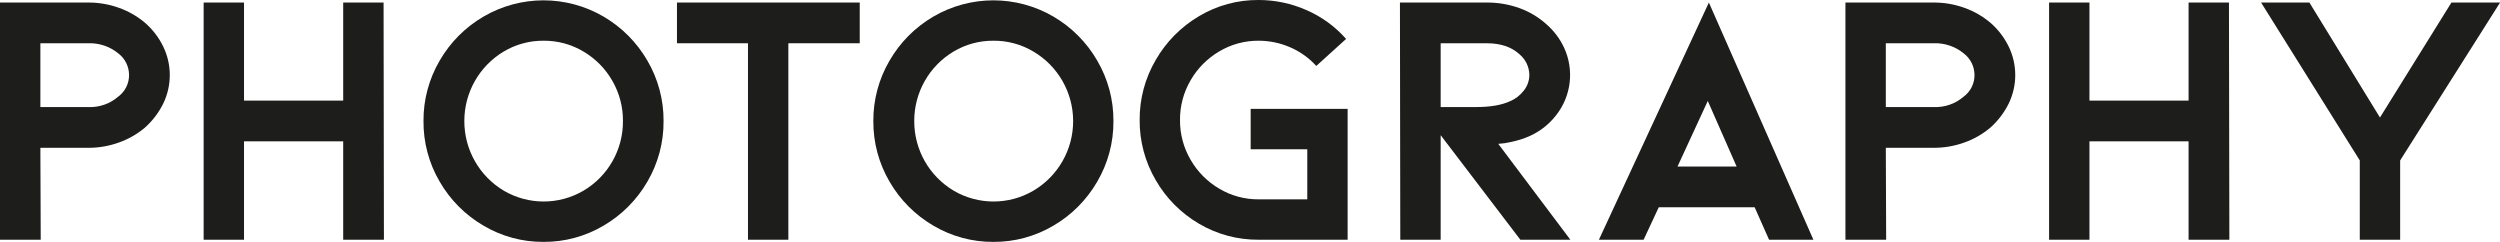
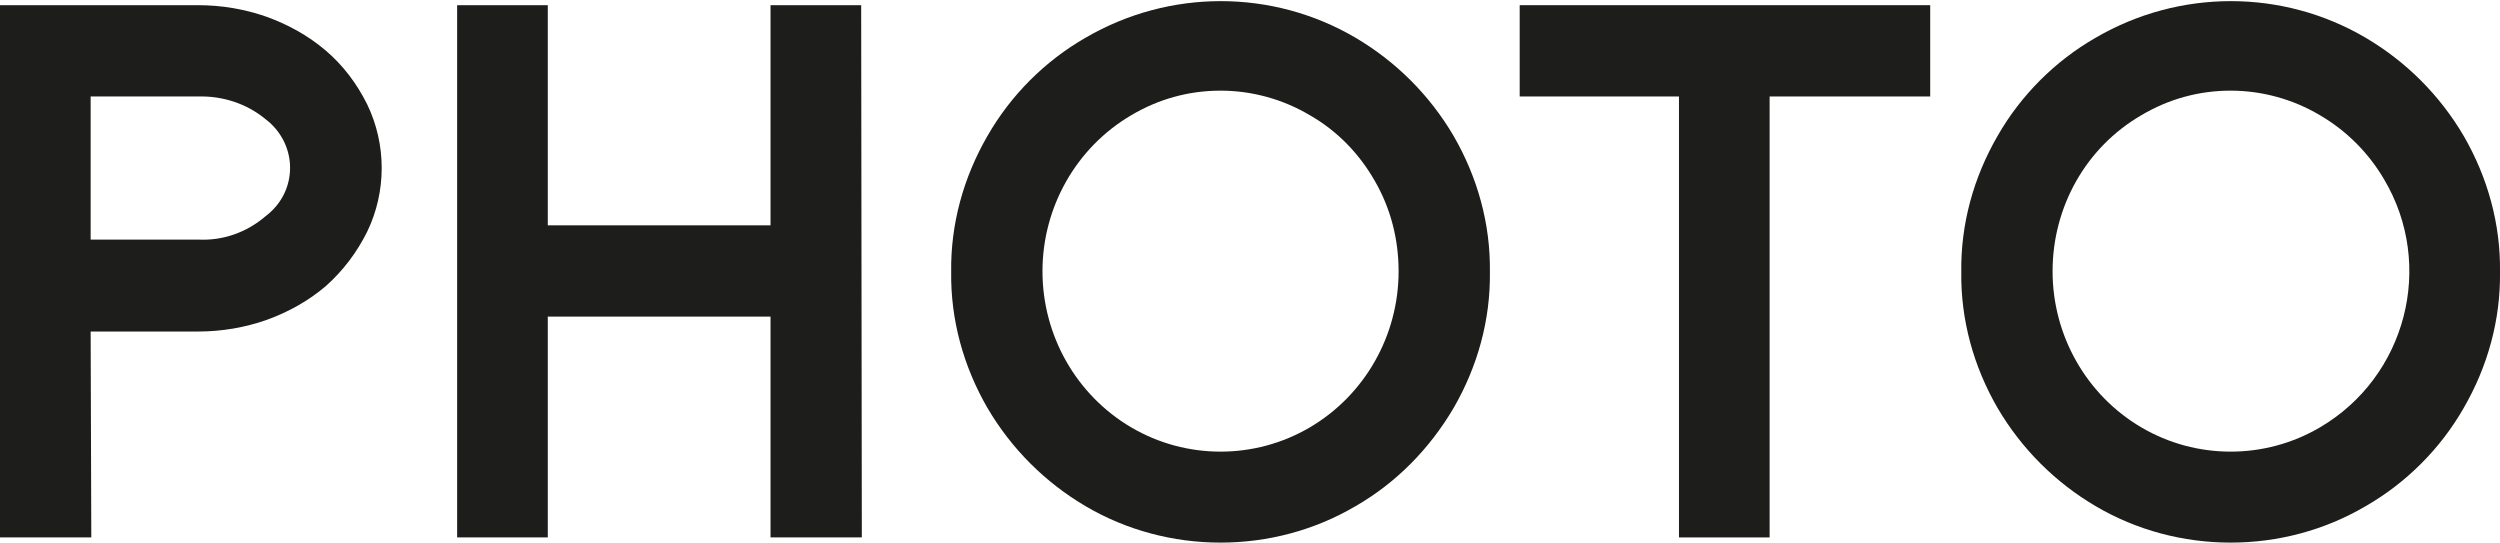
- <svg xmlns="http://www.w3.org/2000/svg" viewBox="0 0 866.84 83.87">
-   <g fill="#1d1d1b">
-     <path d="m0 83.12v-82.24h30.62a31 31 0 0 1 10.56 1.81 29.21 29.21 0 0 1 9.07 5.18 26 26 0 0 1 6.37 8.32 22.64 22.64 0 0 1 0 19.68 27.56 27.56 0 0 1 -6.37 8.38 29 29 0 0 1 -9.07 5.18 31 31 0 0 1 -10.56 1.82h-16.62l.12 31.87zm14-46h16.62a14.86 14.86 0 0 0 10.38-3.62 9.23 9.23 0 0 0 3.75-7.5 9.45 9.45 0 0 0 -3.75-7.5 15.5 15.5 0 0 0 -10.38-3.5h-16.62z" />
-     <path d="m119 49h-34.39v34.12h-14v-82.24h14v34h34.39v-34h14l.12 82.24h-14.12z" />
-     <path d="m188.46 83.87a40.3 40.3 0 0 1 -20.81-5.63 41.88 41.88 0 0 1 -15.19-15.24 40.9 40.9 0 0 1 -5.62-21 40.9 40.9 0 0 1 5.62-21 41.91 41.91 0 0 1 15.19-15.25 41.27 41.27 0 0 1 41.62 0 42 42 0 0 1 15.19 15.25 40.9 40.9 0 0 1 5.62 21 40.9 40.9 0 0 1 -5.62 21 42 42 0 0 1 -15.19 15.24 40.33 40.33 0 0 1 -20.81 5.63zm0-69.75a26.52 26.52 0 0 0 -13.81 3.75 28.05 28.05 0 0 0 -13.65 24.13 28.05 28.05 0 0 0 13.69 24.12 27.3 27.3 0 0 0 27.62 0 27.82 27.82 0 0 0 13.69-24.12 27.46 27.46 0 0 0 -3.69-14 27.75 27.75 0 0 0 -10-10.13 26.55 26.55 0 0 0 -13.85-3.75z" />
-     <path d="m298.1.88v14.12h-24.75v68.12h-14v-68.12h-24.62v-14.12z" />
-     <path d="m344.45 83.87a40.37 40.37 0 0 1 -20.82-5.63 41.93 41.93 0 0 1 -15.18-15.24 40.9 40.9 0 0 1 -5.63-21 40.9 40.9 0 0 1 5.63-21 42 42 0 0 1 15.18-15.25 41.29 41.29 0 0 1 41.63 0 42 42 0 0 1 15.18 15.25 40.9 40.9 0 0 1 5.63 21 40.9 40.9 0 0 1 -5.63 21 41.93 41.93 0 0 1 -15.18 15.24 40.33 40.33 0 0 1 -20.81 5.63zm0-69.75a26.58 26.58 0 0 0 -13.82 3.75 28 28 0 0 0 -13.63 24.13 28 28 0 0 0 13.68 24.12 27.32 27.32 0 0 0 27.63 0 28 28 0 0 0 0-48.25 26.55 26.55 0 0 0 -13.86-3.75z" />
-     <path d="m467.27 83.12h-30.87a40 40 0 0 1 -20.68-5.56 41.3 41.3 0 0 1 -15-15.13 40.63 40.63 0 0 1 -5.56-20.81 40.65 40.65 0 0 1 5.56-20.81 41.85 41.85 0 0 1 15-15.19 39.72 39.72 0 0 1 20.68-5.62 41.16 41.16 0 0 1 16.6 3.5 39 39 0 0 1 13.74 10l-10.34 9.37a26.16 26.16 0 0 0 -9.12-6.5 27.36 27.36 0 0 0 -10.88-2.25 26.28 26.28 0 0 0 -13.62 3.69 27.55 27.55 0 0 0 -9.94 10 26.88 26.88 0 0 0 -3.69 13.81 26.85 26.85 0 0 0 3.69 13.81 27.47 27.47 0 0 0 9.94 10 26.28 26.28 0 0 0 13.62 3.69h16.88v-17.37h-19.63v-14h33.62z" />
-     <path d="m527.16 83.12-27.63-36.25v36.25h-14l-.12-82.24h30.12a32.77 32.77 0 0 1 11.31 1.93 28.32 28.32 0 0 1 9.32 5.56 24.49 24.49 0 0 1 6.12 8.07 22.52 22.52 0 0 1 -2.75 23.56 24.13 24.13 0 0 1 -10.53 7.75 34.52 34.52 0 0 1 -5.19 1.5 23.6 23.6 0 0 1 -4.31.62l25 33.25zm-27.63-68.12v22.12h12.25q7.38 0 11.75-2a11.68 11.68 0 0 0 4.75-3.62 8.63 8.63 0 0 0 2-5.5 9.48 9.48 0 0 0 -3.5-7.25q-4.12-3.75-11.25-3.75z" />
-     <path d="m575.15 71.87-5.25 11.25h-15.5l38.13-82.24 36.24 82.24h-15.37l-5-11.25zm17-36.87-10.5 22.75h20.5z" />
-     <path d="m639.88 83.12v-82.24h30.63a31.09 31.09 0 0 1 10.56 1.81 29.27 29.27 0 0 1 9.06 5.18 26 26 0 0 1 6.38 8.32 22.64 22.64 0 0 1 0 19.68 27.59 27.59 0 0 1 -6.38 8.38 29.07 29.07 0 0 1 -9.06 5.18 31.1 31.1 0 0 1 -10.56 1.82h-16.63l.12 31.87zm14-46h16.63a14.83 14.83 0 0 0 10.37-3.62 9.23 9.23 0 0 0 3.75-7.5 9.45 9.45 0 0 0 -3.75-7.5 15.49 15.49 0 0 0 -10.37-3.5h-16.63z" />
-     <path d="m758.86 49h-34.37v34.12h-14v-82.24h14v34h34.37v-34h14l.14 82.24h-14.14z" />
-     <path d="m825.22 40.75 24.78-39.87h16.87l-34.65 54.74v27.5h-14v-27.5l-34.22-54.74h16.75z" />
+ <svg xmlns="http://www.w3.org/2000/svg" version="1.1" id="Layer_1" x="0px" y="0px" viewBox="0 0 386.1 83.8" style="enable-background:new 0 0 386.1 83.8;" xml:space="preserve">
+   <style type="text/css">
+ 	.st0{fill:#1D1D1B;}
+ </style>
+   <g>
+     <path class="st0" d="M0,83V0.8h30.6c3.6,0,7.2,0.6,10.6,1.8c3.3,1.2,6.4,2.9,9.1,5.2c2.7,2.3,4.8,5.1,6.4,8.3c3,6.2,3,13.5,0,19.7   c-1.6,3.2-3.7,6-6.4,8.4c-2.7,2.3-5.8,4-9.1,5.2c-3.4,1.2-7,1.8-10.6,1.8H14L14.1,83H0z M14,37h16.6c3.8,0.2,7.5-1.1,10.4-3.6   c2.4-1.8,3.8-4.5,3.8-7.5c0-2.9-1.4-5.7-3.8-7.5c-2.9-2.4-6.6-3.6-10.4-3.5H14L14,37z" />
+     <path class="st0" d="M119,48.9H84.6V83h-14V0.8h14v34H119v-34h14l0.1,82.2H119L119,48.9z" />
+     <path class="st0" d="M188.5,83.8c-7.3,0-14.5-1.9-20.8-5.6c-6.3-3.7-11.5-8.9-15.2-15.2c-3.7-6.4-5.7-13.6-5.6-21   c-0.1-7.4,1.9-14.6,5.6-21c3.6-6.3,8.9-11.6,15.2-15.2c12.9-7.5,28.8-7.5,41.6,0c6.3,3.7,11.5,8.9,15.2,15.2   c3.7,6.4,5.7,13.6,5.6,21c0.1,7.4-1.9,14.6-5.6,21c-3.7,6.3-8.9,11.6-15.2,15.2C203,81.9,195.8,83.8,188.5,83.8z M188.5,14   c-4.9,0-9.6,1.3-13.8,3.8C166.2,22.8,161,32,161,41.9c0,9.9,5.2,19.1,13.7,24.1c8.5,5,19.1,5,27.6,0c8.5-5,13.7-14.2,13.7-24.1   c0-4.9-1.2-9.7-3.7-14c-2.4-4.2-5.8-7.7-10-10.1C198.1,15.3,193.3,14,188.5,14z" />
+     <path class="st0" d="M298.1,0.8v14.1h-24.8V83h-14V14.9h-24.6V0.8L298.1,0.8z" />
+     <path class="st0" d="M344.5,83.8c-7.3,0-14.5-1.9-20.8-5.6c-6.3-3.7-11.5-8.9-15.2-15.2c-3.7-6.4-5.7-13.6-5.6-21   c-0.1-7.4,1.9-14.6,5.6-21c3.6-6.3,8.9-11.6,15.2-15.2c12.9-7.5,28.8-7.5,41.6,0c6.3,3.7,11.5,8.9,15.2,15.2   c3.7,6.4,5.7,13.6,5.6,21c0.1,7.4-1.9,14.6-5.6,21c-3.6,6.3-8.9,11.6-15.2,15.2C359,81.9,351.8,83.8,344.5,83.8z M344.5,14   c-4.9,0-9.6,1.3-13.8,3.8C322.1,22.8,317,32,317,41.9c0,9.9,5.2,19.1,13.7,24.1c8.5,5,19.1,5,27.6,0c13.3-7.8,17.8-25,9.9-38.3   c-2.4-4.1-5.8-7.5-9.9-9.9C354.1,15.3,349.3,14,344.5,14z" />
  </g>
</svg>
